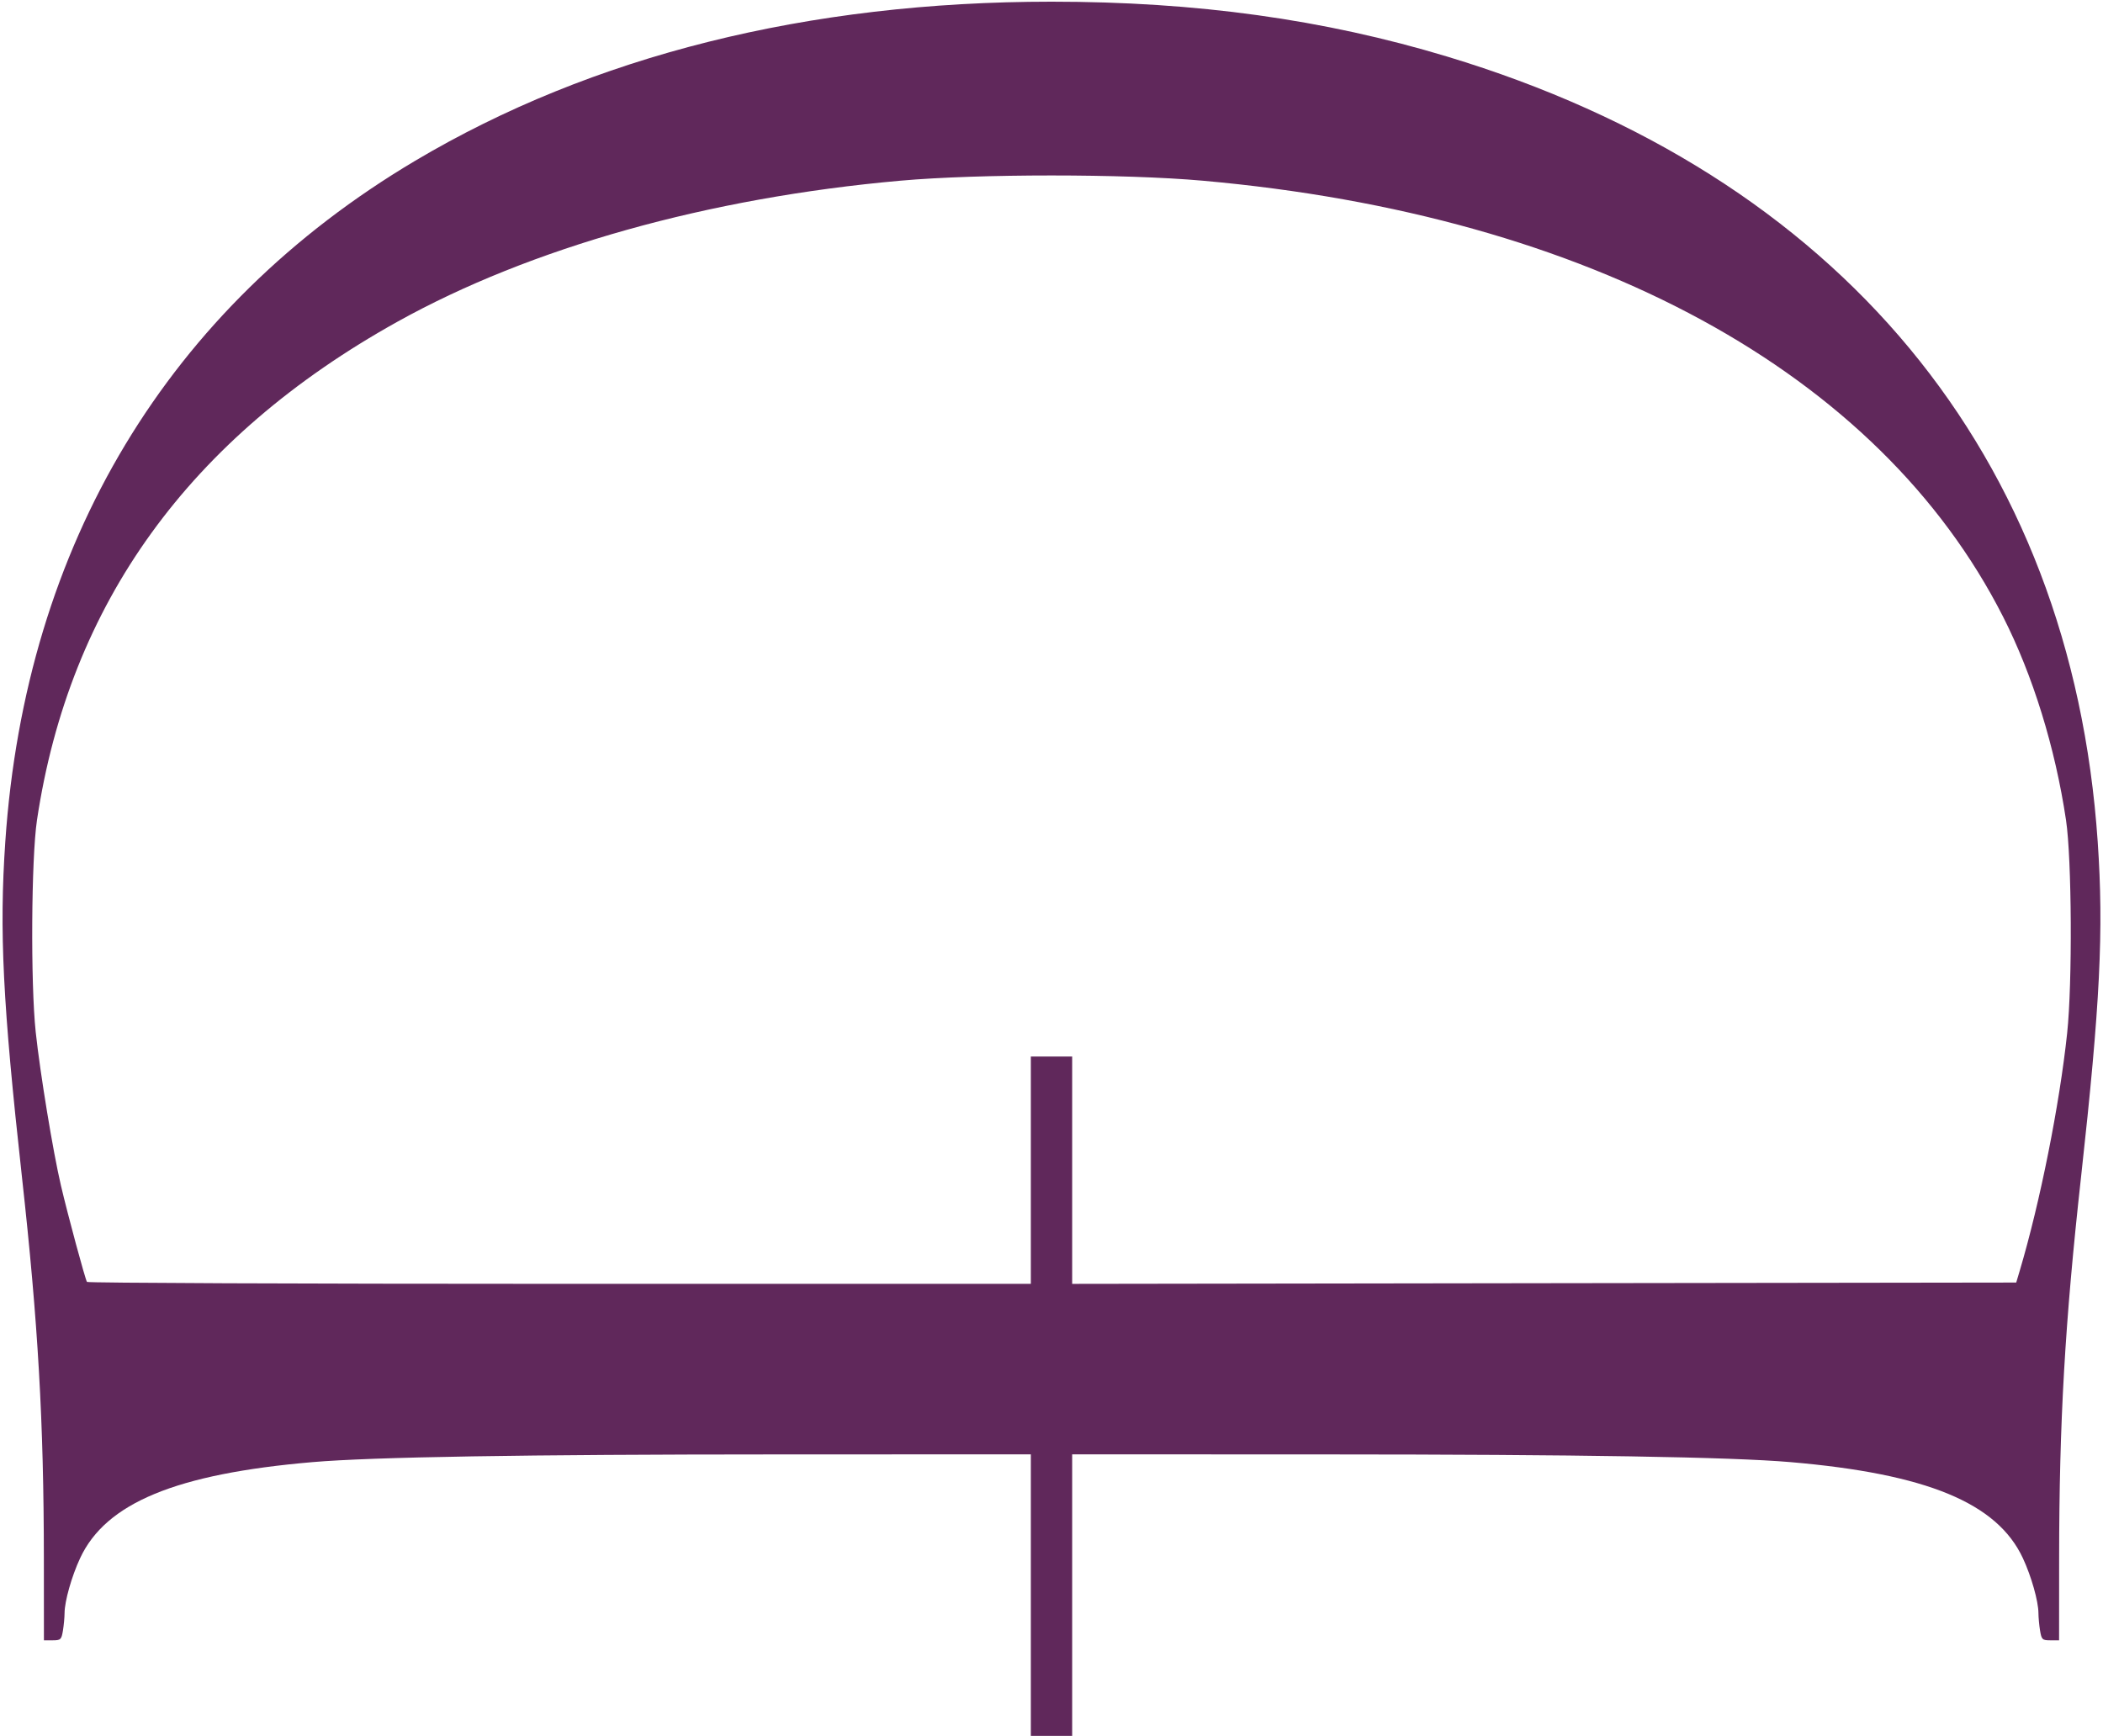
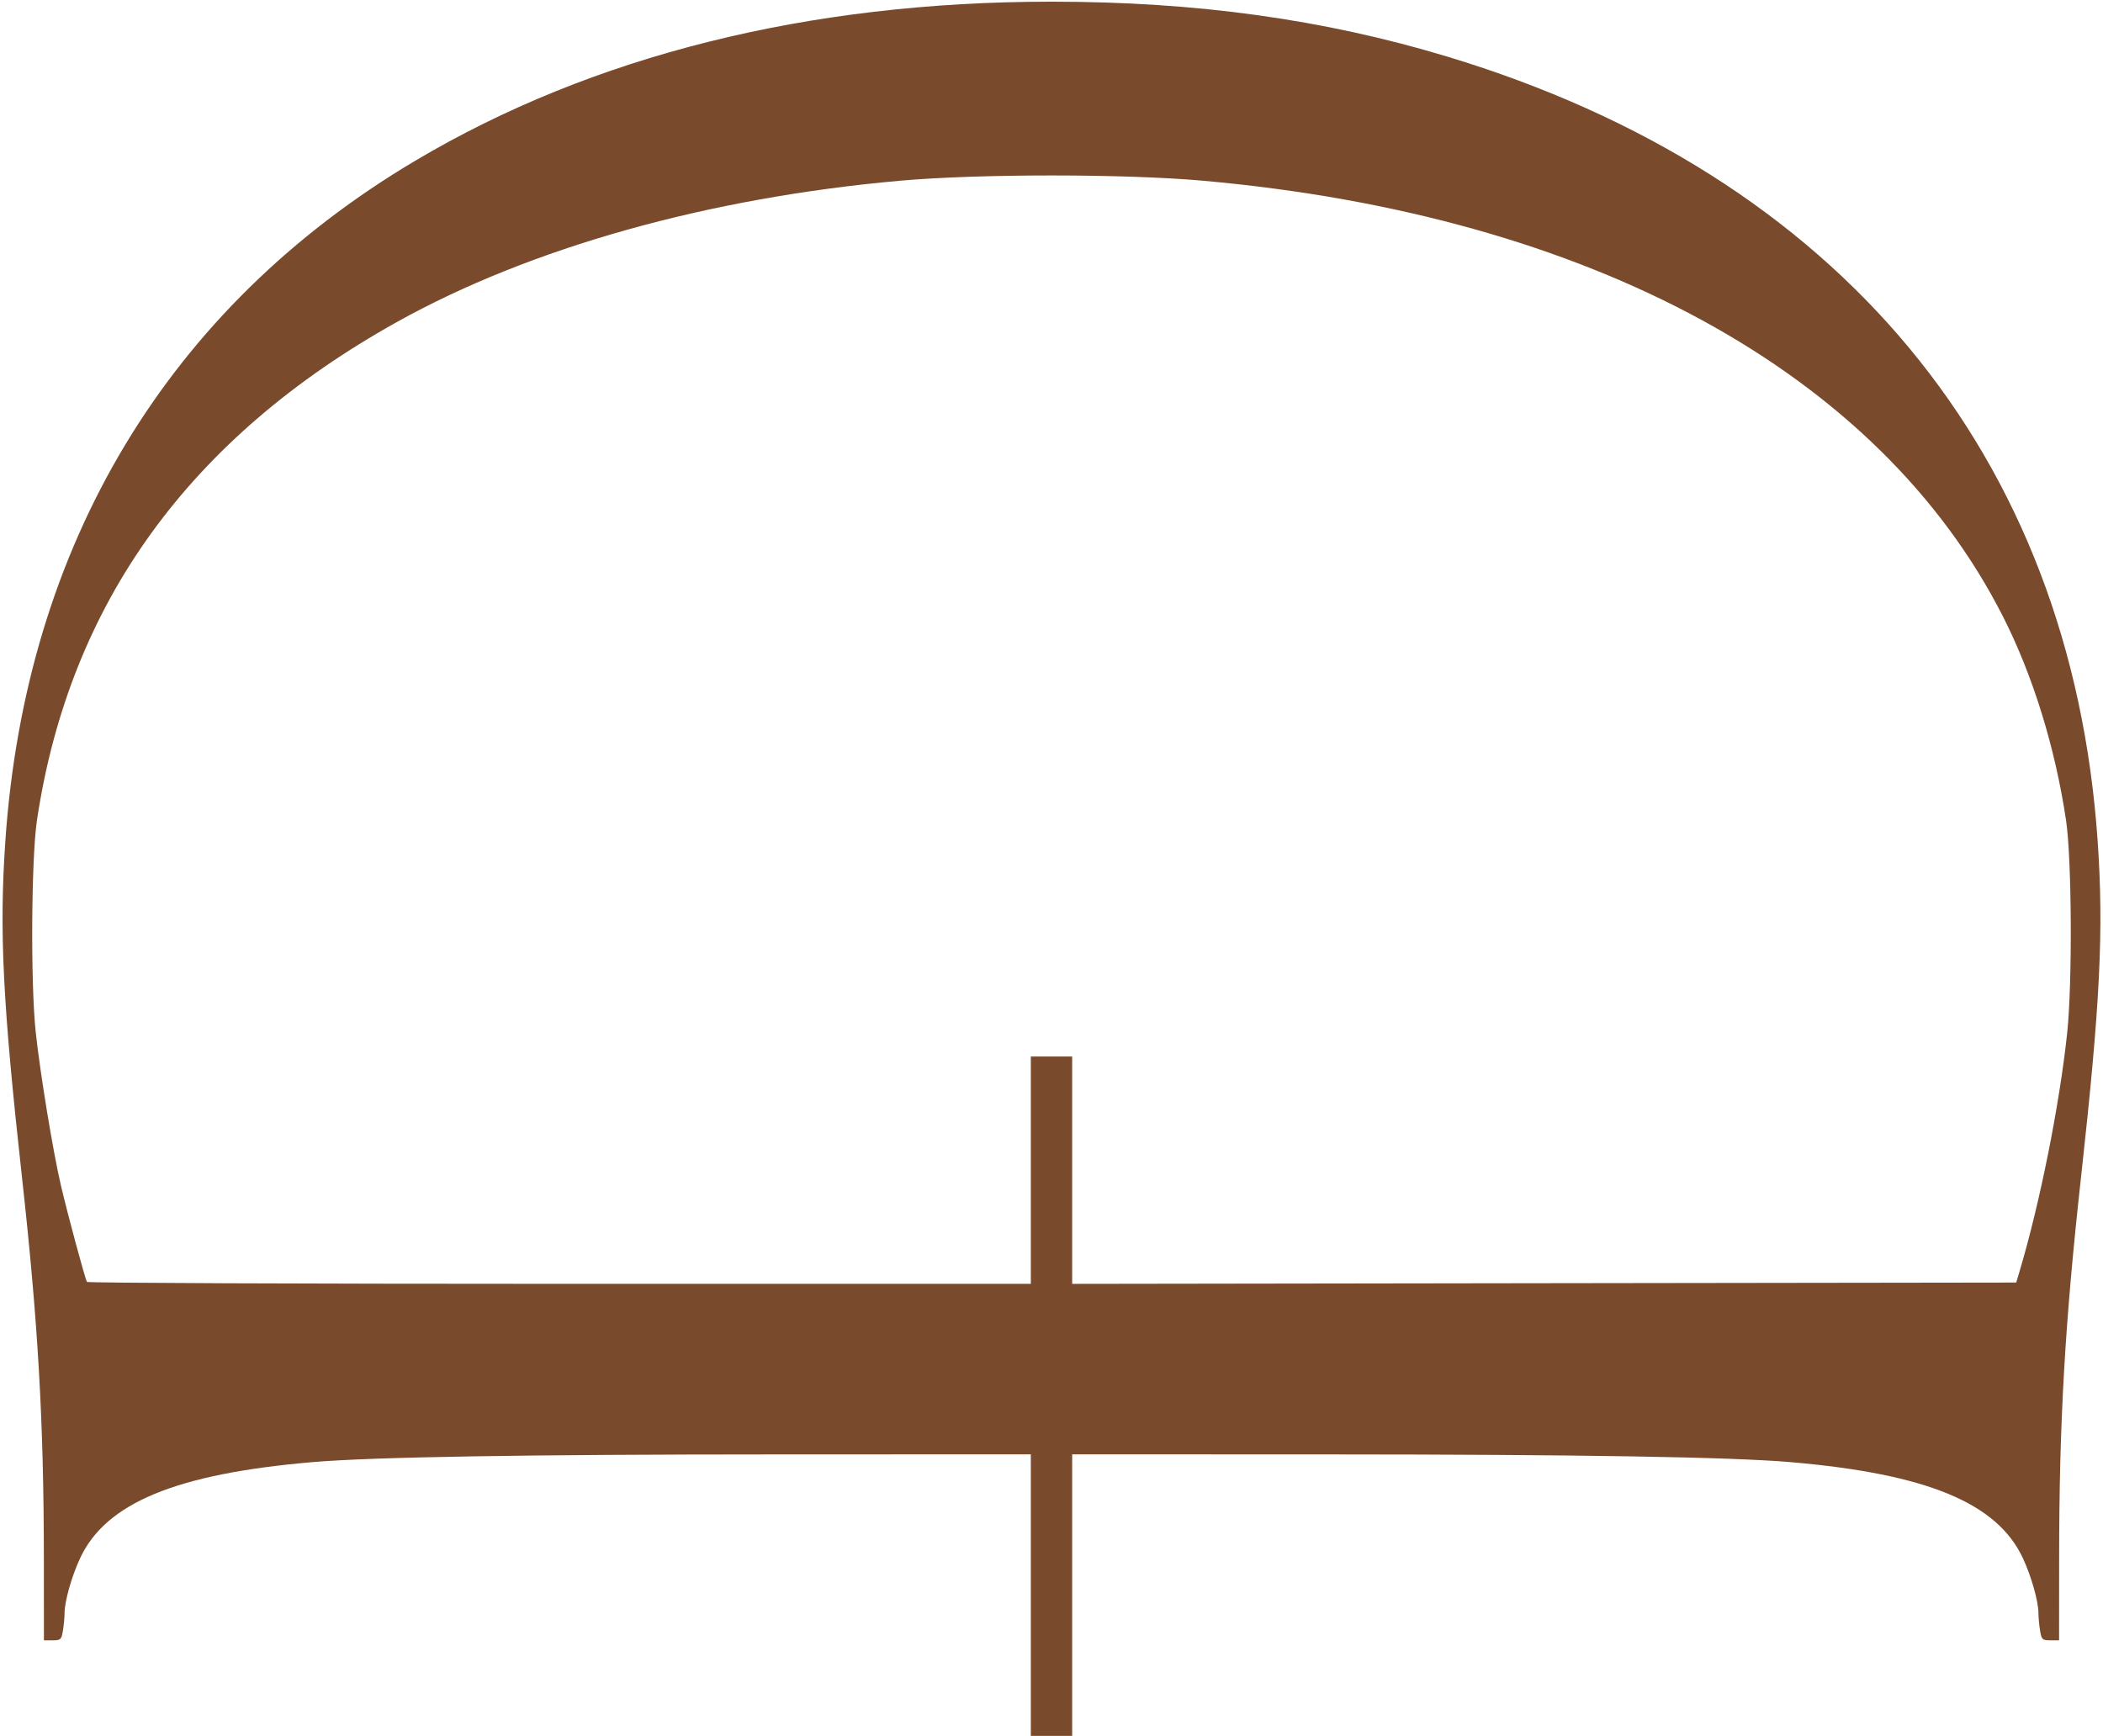
- <svg xmlns="http://www.w3.org/2000/svg" viewBox="0.00 0.00 814.00 672.00" width="814" height="672" fill="#60285B" role="img" aria-label="Domicile MND">
+ <svg xmlns="http://www.w3.org/2000/svg" viewBox="0.00 0.00 814.00 672.00" width="814" height="672" fill="#7A4A2C" role="img" aria-label="Domicile MND">
  <path d="M399.00 617.50 L399.00 563.00 L301.25 563.03 C202.89 563.05 144.12 564.03 121.00 566.01 C68.22 570.54 40.97 581.80 31.01 603.20 C27.73 610.25 25.01 619.86 24.99 624.46 C24.98 626.13 24.70 629.19 24.36 631.25 C23.78 634.72 23.49 635.00 20.37 635.00 L17.00 635.00 L16.98 603.25 C16.94 550.33 14.76 512.25 8.48 455.50 C1.06 388.34 -0.32 360.51 2.05 325.83 C9.89 210.76 65.10 119.04 160.68 62.25 C229.17 21.56 312.78 0.65 407.00 0.65 C463.08 0.65 512.47 7.50 560.12 21.89 C711.96 67.74 801.74 176.09 811.95 325.83 C814.31 360.34 812.90 388.68 805.52 455.50 C799.24 512.25 797.06 550.33 797.02 603.25 L797.00 635.00 L793.63 635.00 C790.51 635.00 790.22 634.72 789.64 631.25 C789.30 629.19 789.02 626.13 789.01 624.46 C788.99 619.86 786.27 610.25 782.99 603.20 C773.03 581.80 745.78 570.54 693.00 566.01 C669.88 564.03 611.11 563.05 512.75 563.03 L415.00 563.00 L415.00 617.50 L415.00 672.00 L407.00 672.00 L399.00 672.00 L399.00 617.50 Z M399.00 453.00 L399.00 409.00 L407.00 409.00 L415.00 409.00 L415.00 453.00 L415.00 497.01 L597.71 496.75 L780.41 496.50 L781.75 492.00 C789.64 465.47 797.17 427.74 800.12 400.00 C802.18 380.65 801.93 332.49 799.69 317.50 C795.47 289.30 786.88 261.52 775.33 238.76 C727.34 144.19 615.58 83.30 465.50 69.95 C435.11 67.25 378.89 67.25 348.50 69.95 C274.19 76.56 205.33 95.88 153.77 124.58 C73.32 169.37 26.85 233.65 14.31 317.50 C12.10 332.31 11.81 380.71 13.82 399.50 C15.54 415.53 20.55 446.01 23.60 459.00 C26.29 470.46 32.93 495.05 33.66 496.25 C33.91 496.66 116.22 497.00 216.56 497.00 L399.00 497.00 L399.00 453.00 Z" />
</svg>
